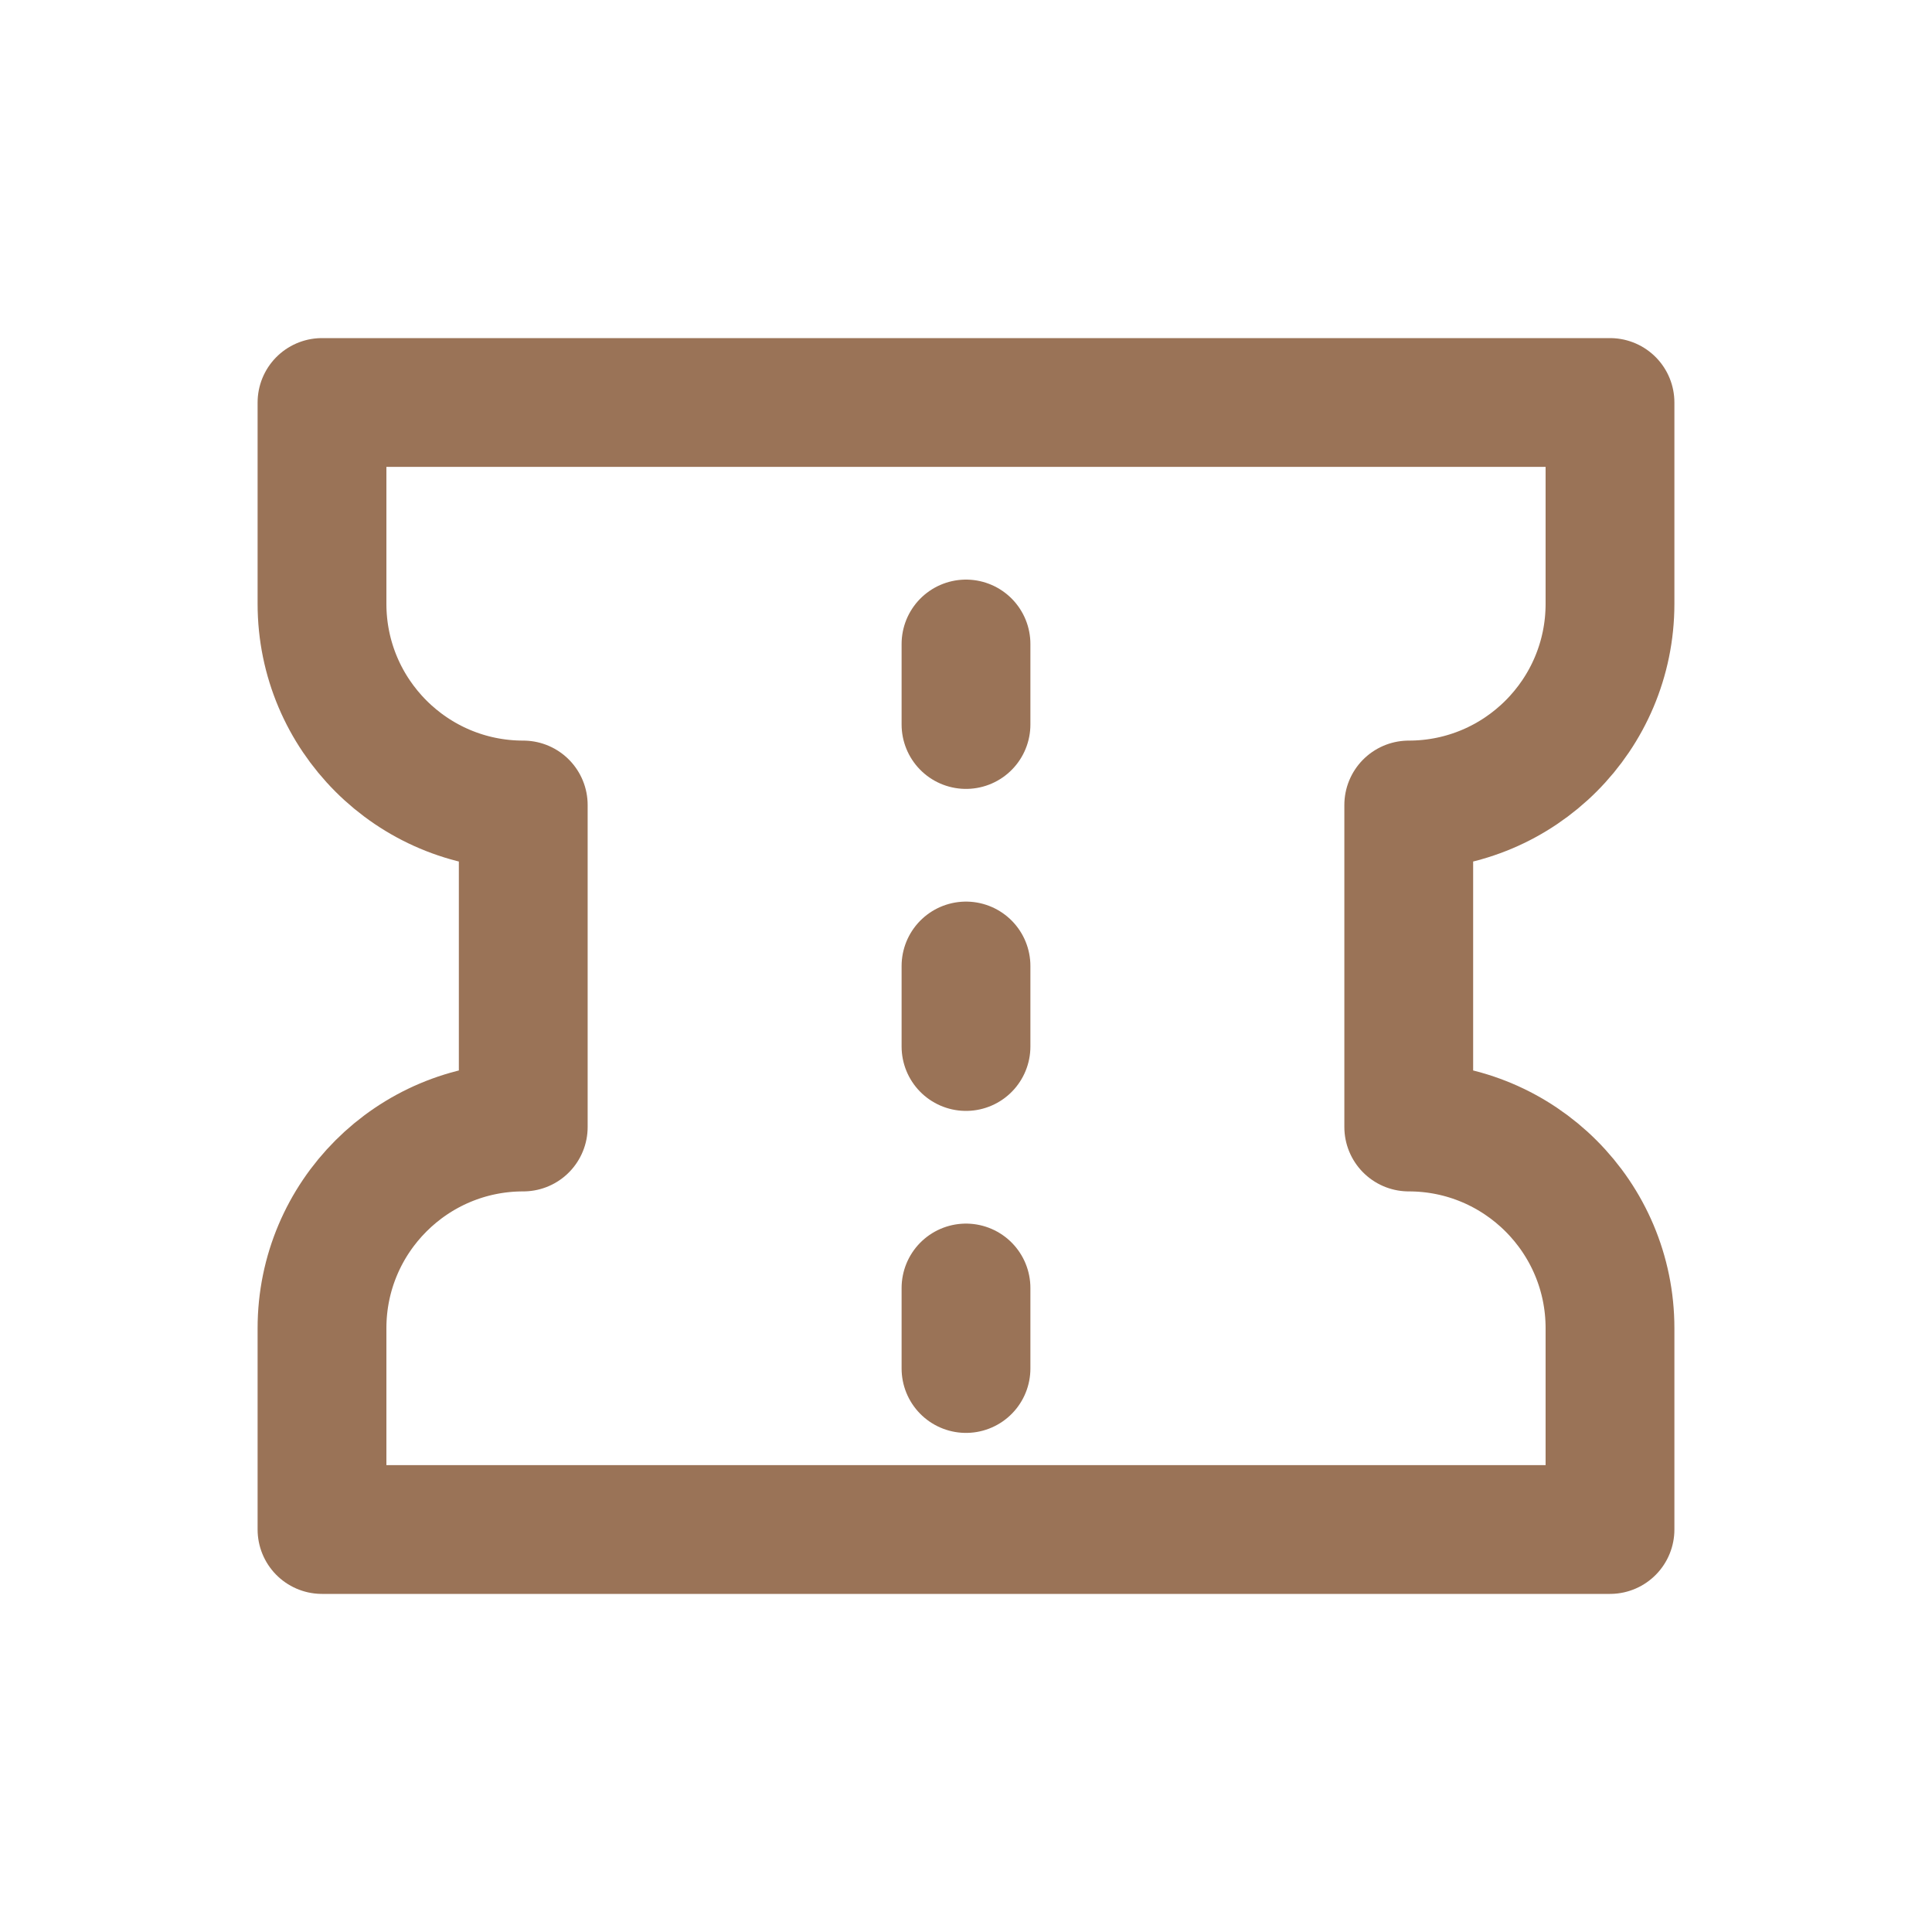
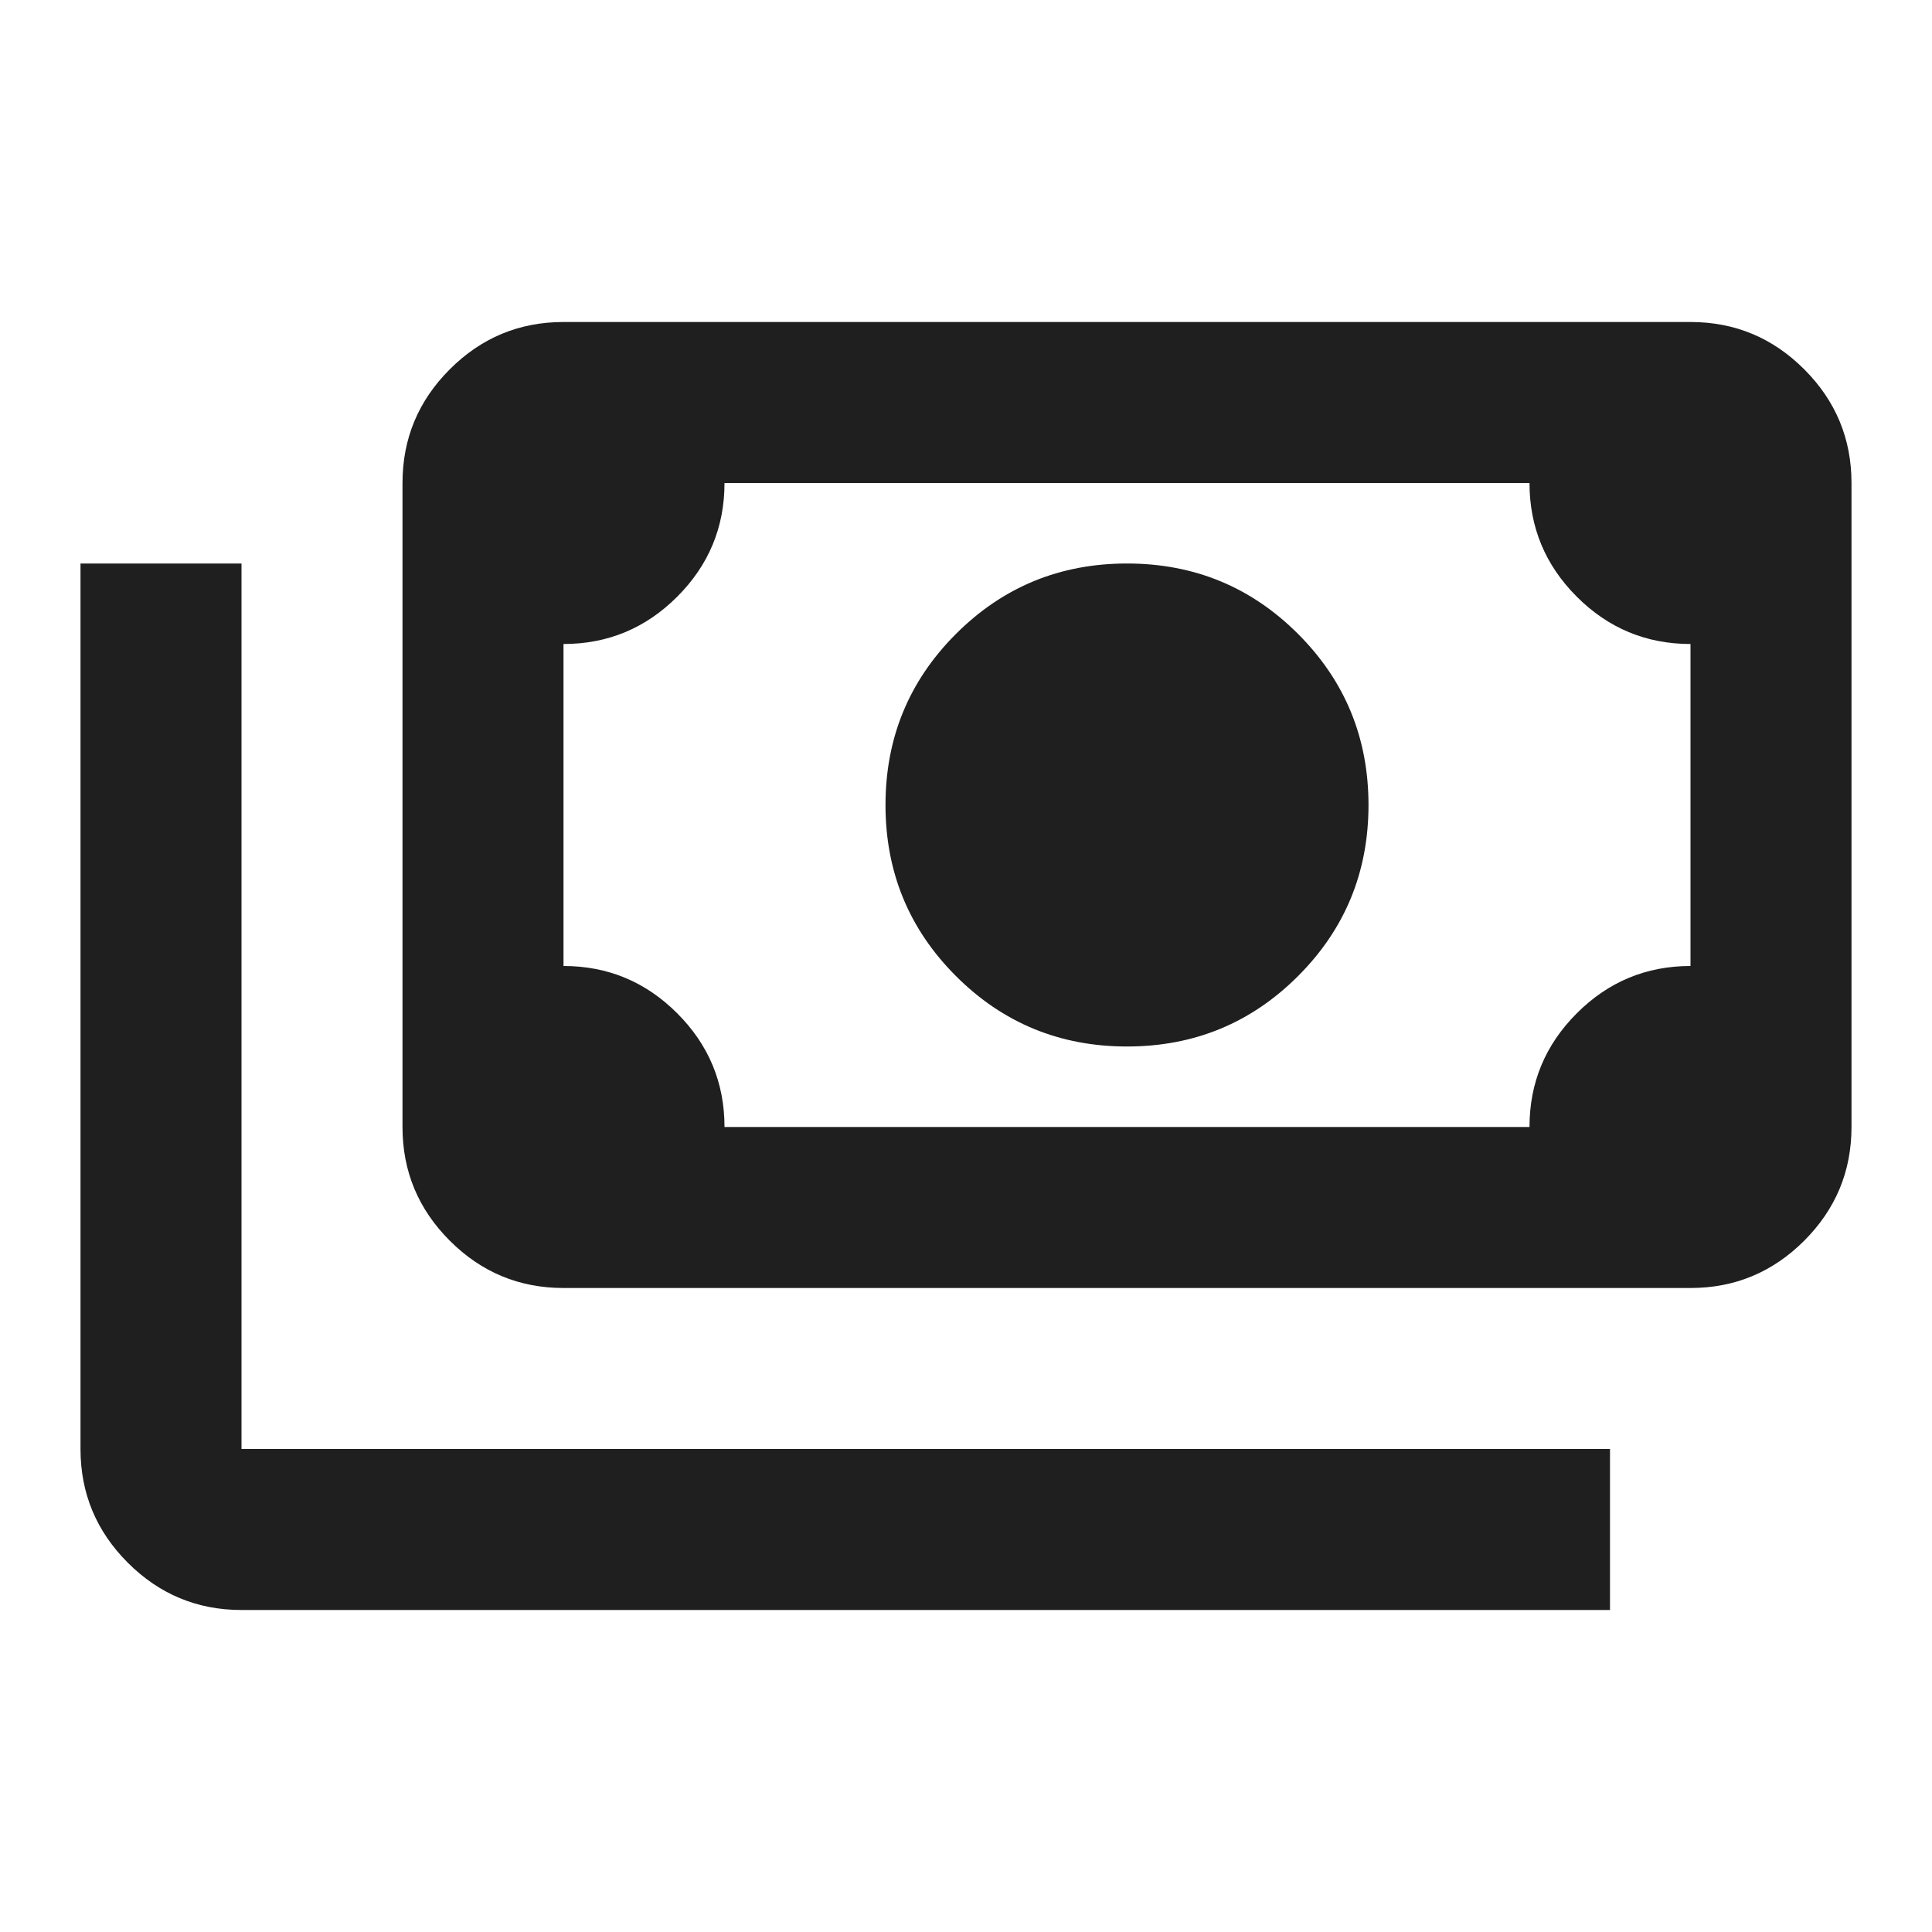
- <svg xmlns="http://www.w3.org/2000/svg" width="18" height="18" viewBox="0 0 24 24" fill="none" stroke="#9A7357" stroke-width="1.6" stroke-linecap="round" stroke-linejoin="round" aria-hidden="true">
-   <path d="M4 7.5A2.5 2.5 0 0 0 6.5 10v4A2.5 2.5 0 0 0 4 16.5V19h16v-2.5a2.5 2.5 0 0 0-2.5-2.5v-4A2.5 2.5 0 0 0 20 7.5V5H4z" />
-   <path d="M12 8v1" />
-   <path d="M12 12v1" />
-   <path d="M12 16v1" />
+ <svg xmlns="http://www.w3.org/2000/svg" height="24px" viewBox="0 -960 960 960" width="24px" fill="#1f1f1f">
+   <path d="M560-440q-50 0-85-35t-35-85q0-50 35-85t85-35q50 0 85 35t35 85q0 50-35 85t-85 35ZM280-320q-33 0-56.5-23.5T200-400v-320q0-33 23.5-56.5T280-800h560q33 0 56.5 23.5T920-720v320q0 33-23.5 56.5T840-320H280Zm80-80h400q0-33 23.5-56.5T840-480v-160q-33 0-56.5-23.5T760-720H360q0 33-23.5 56.5T280-640v160q33 0 56.5 23.5T360-400Zm440 240H120q-33 0-56.5-23.5T40-240v-440h80v440h680v80ZM280-400v-320 320Z" />
</svg>
